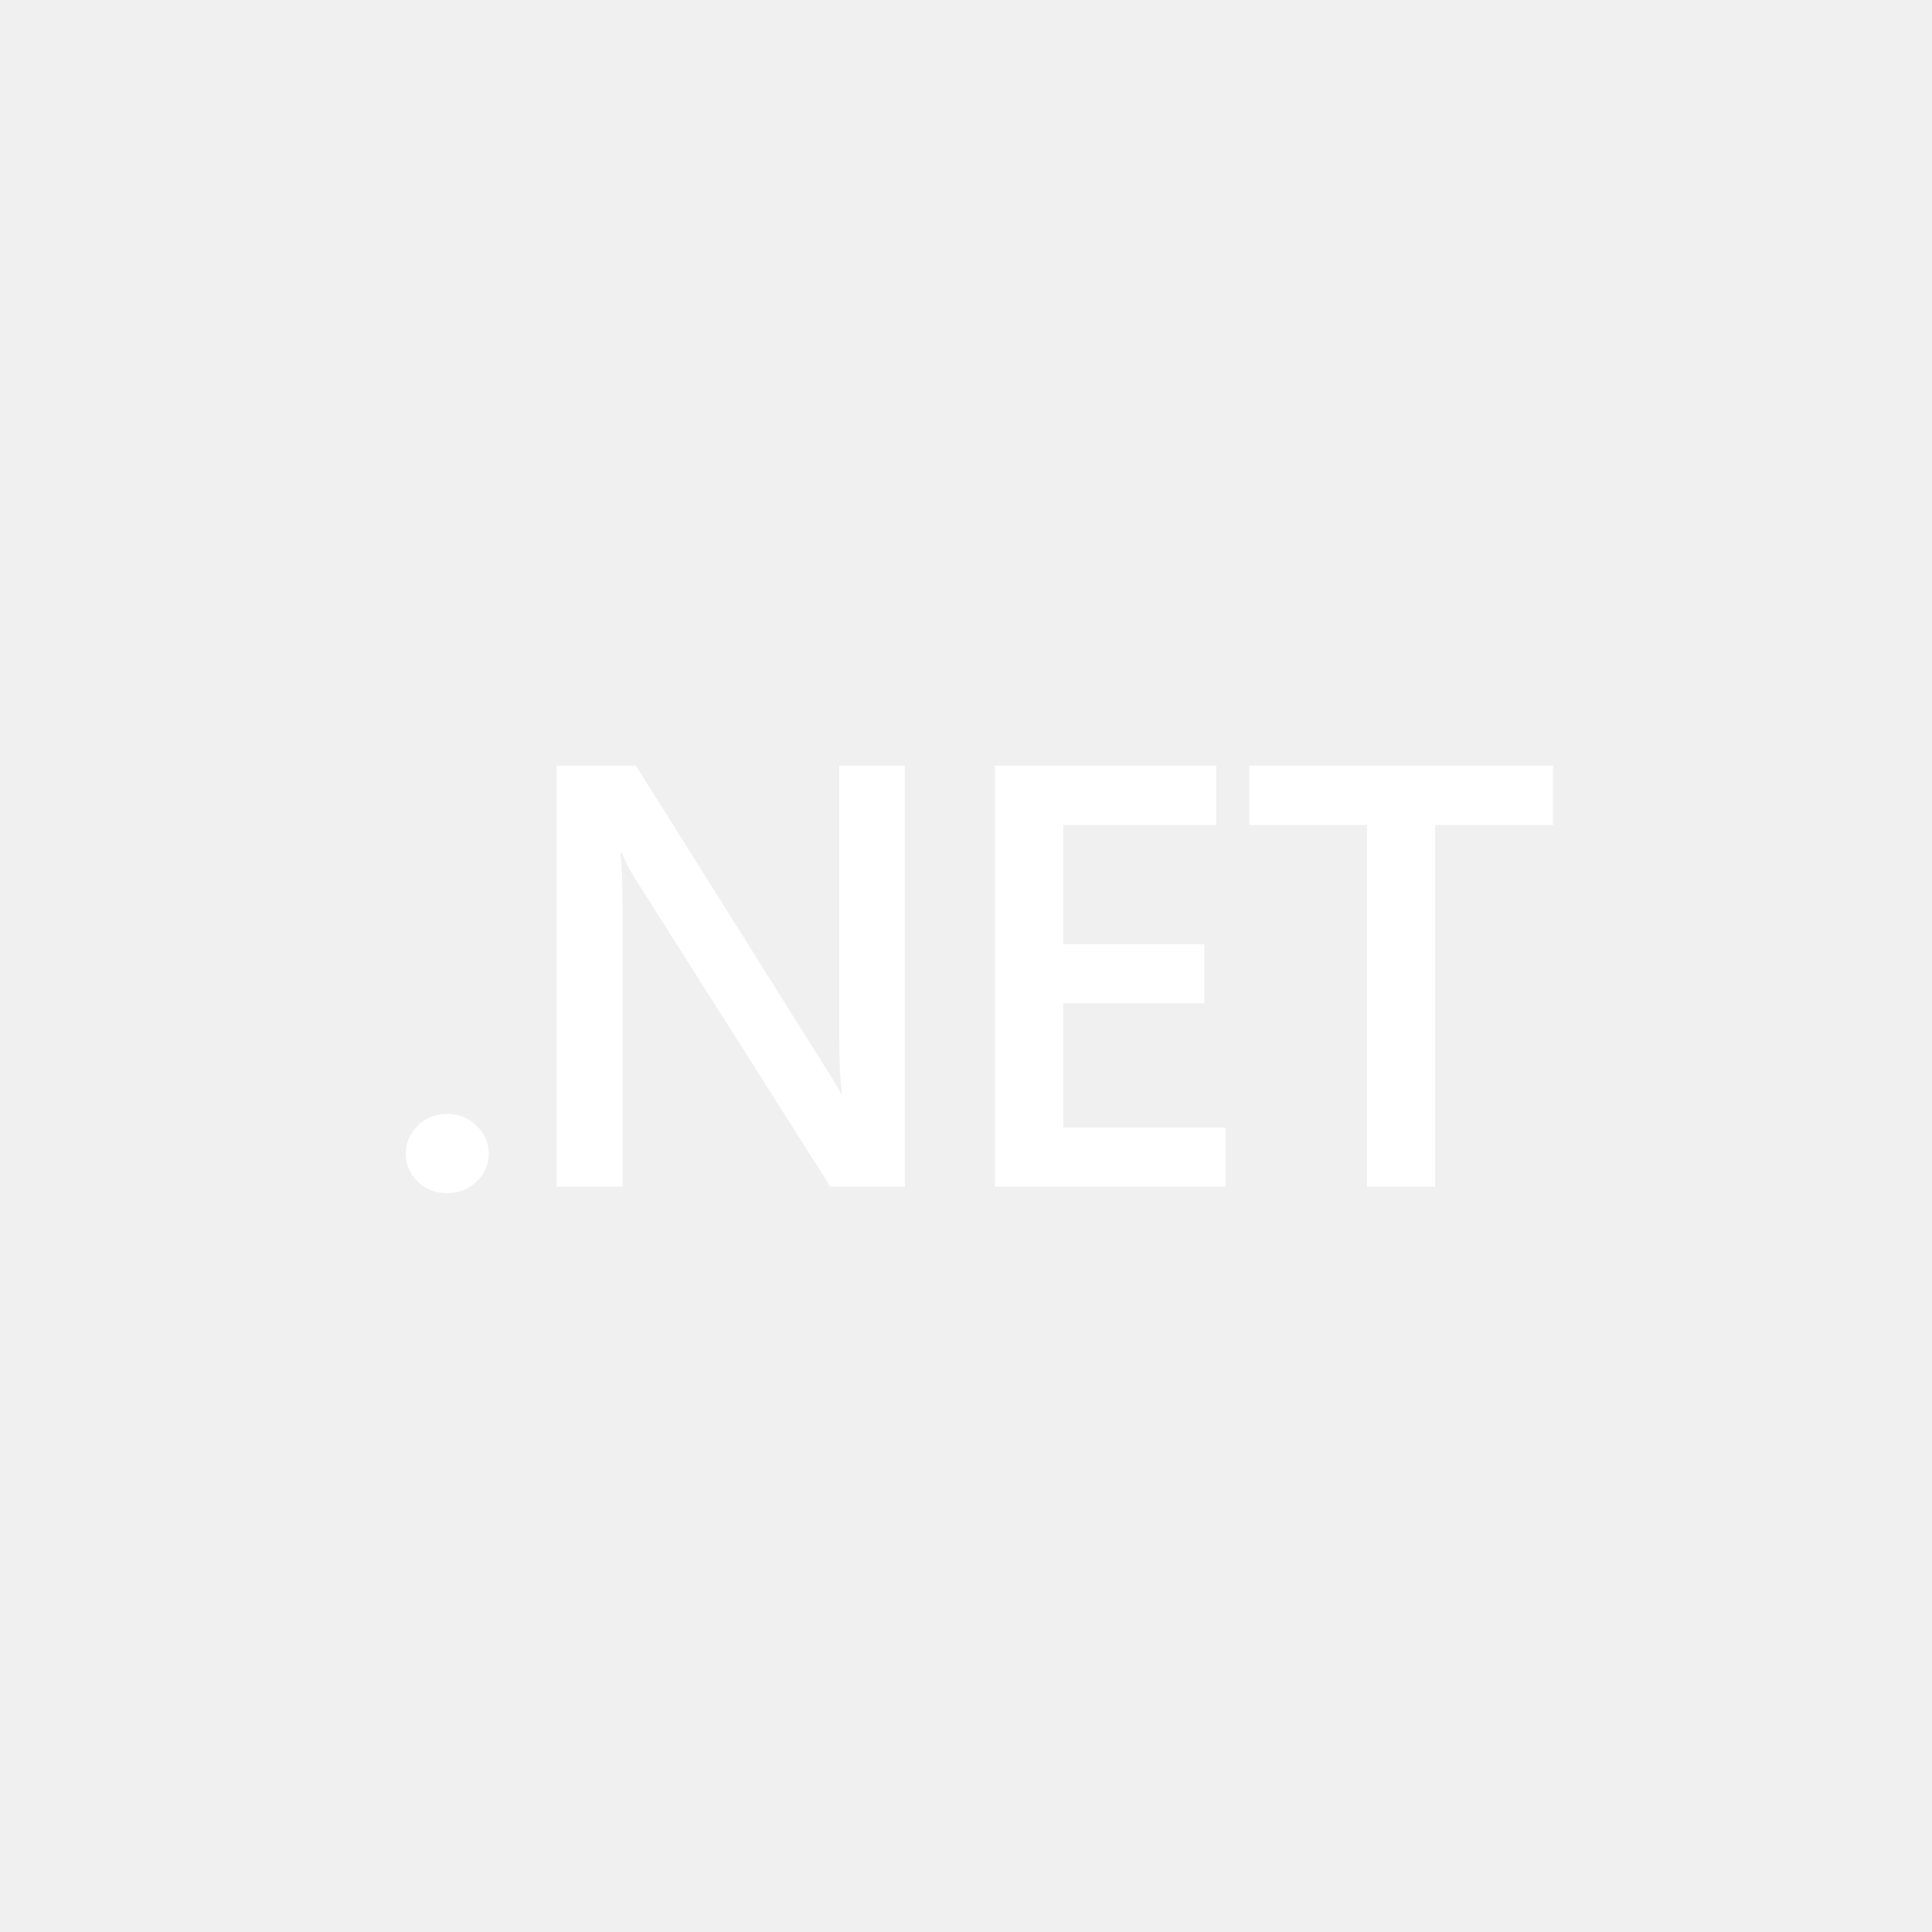
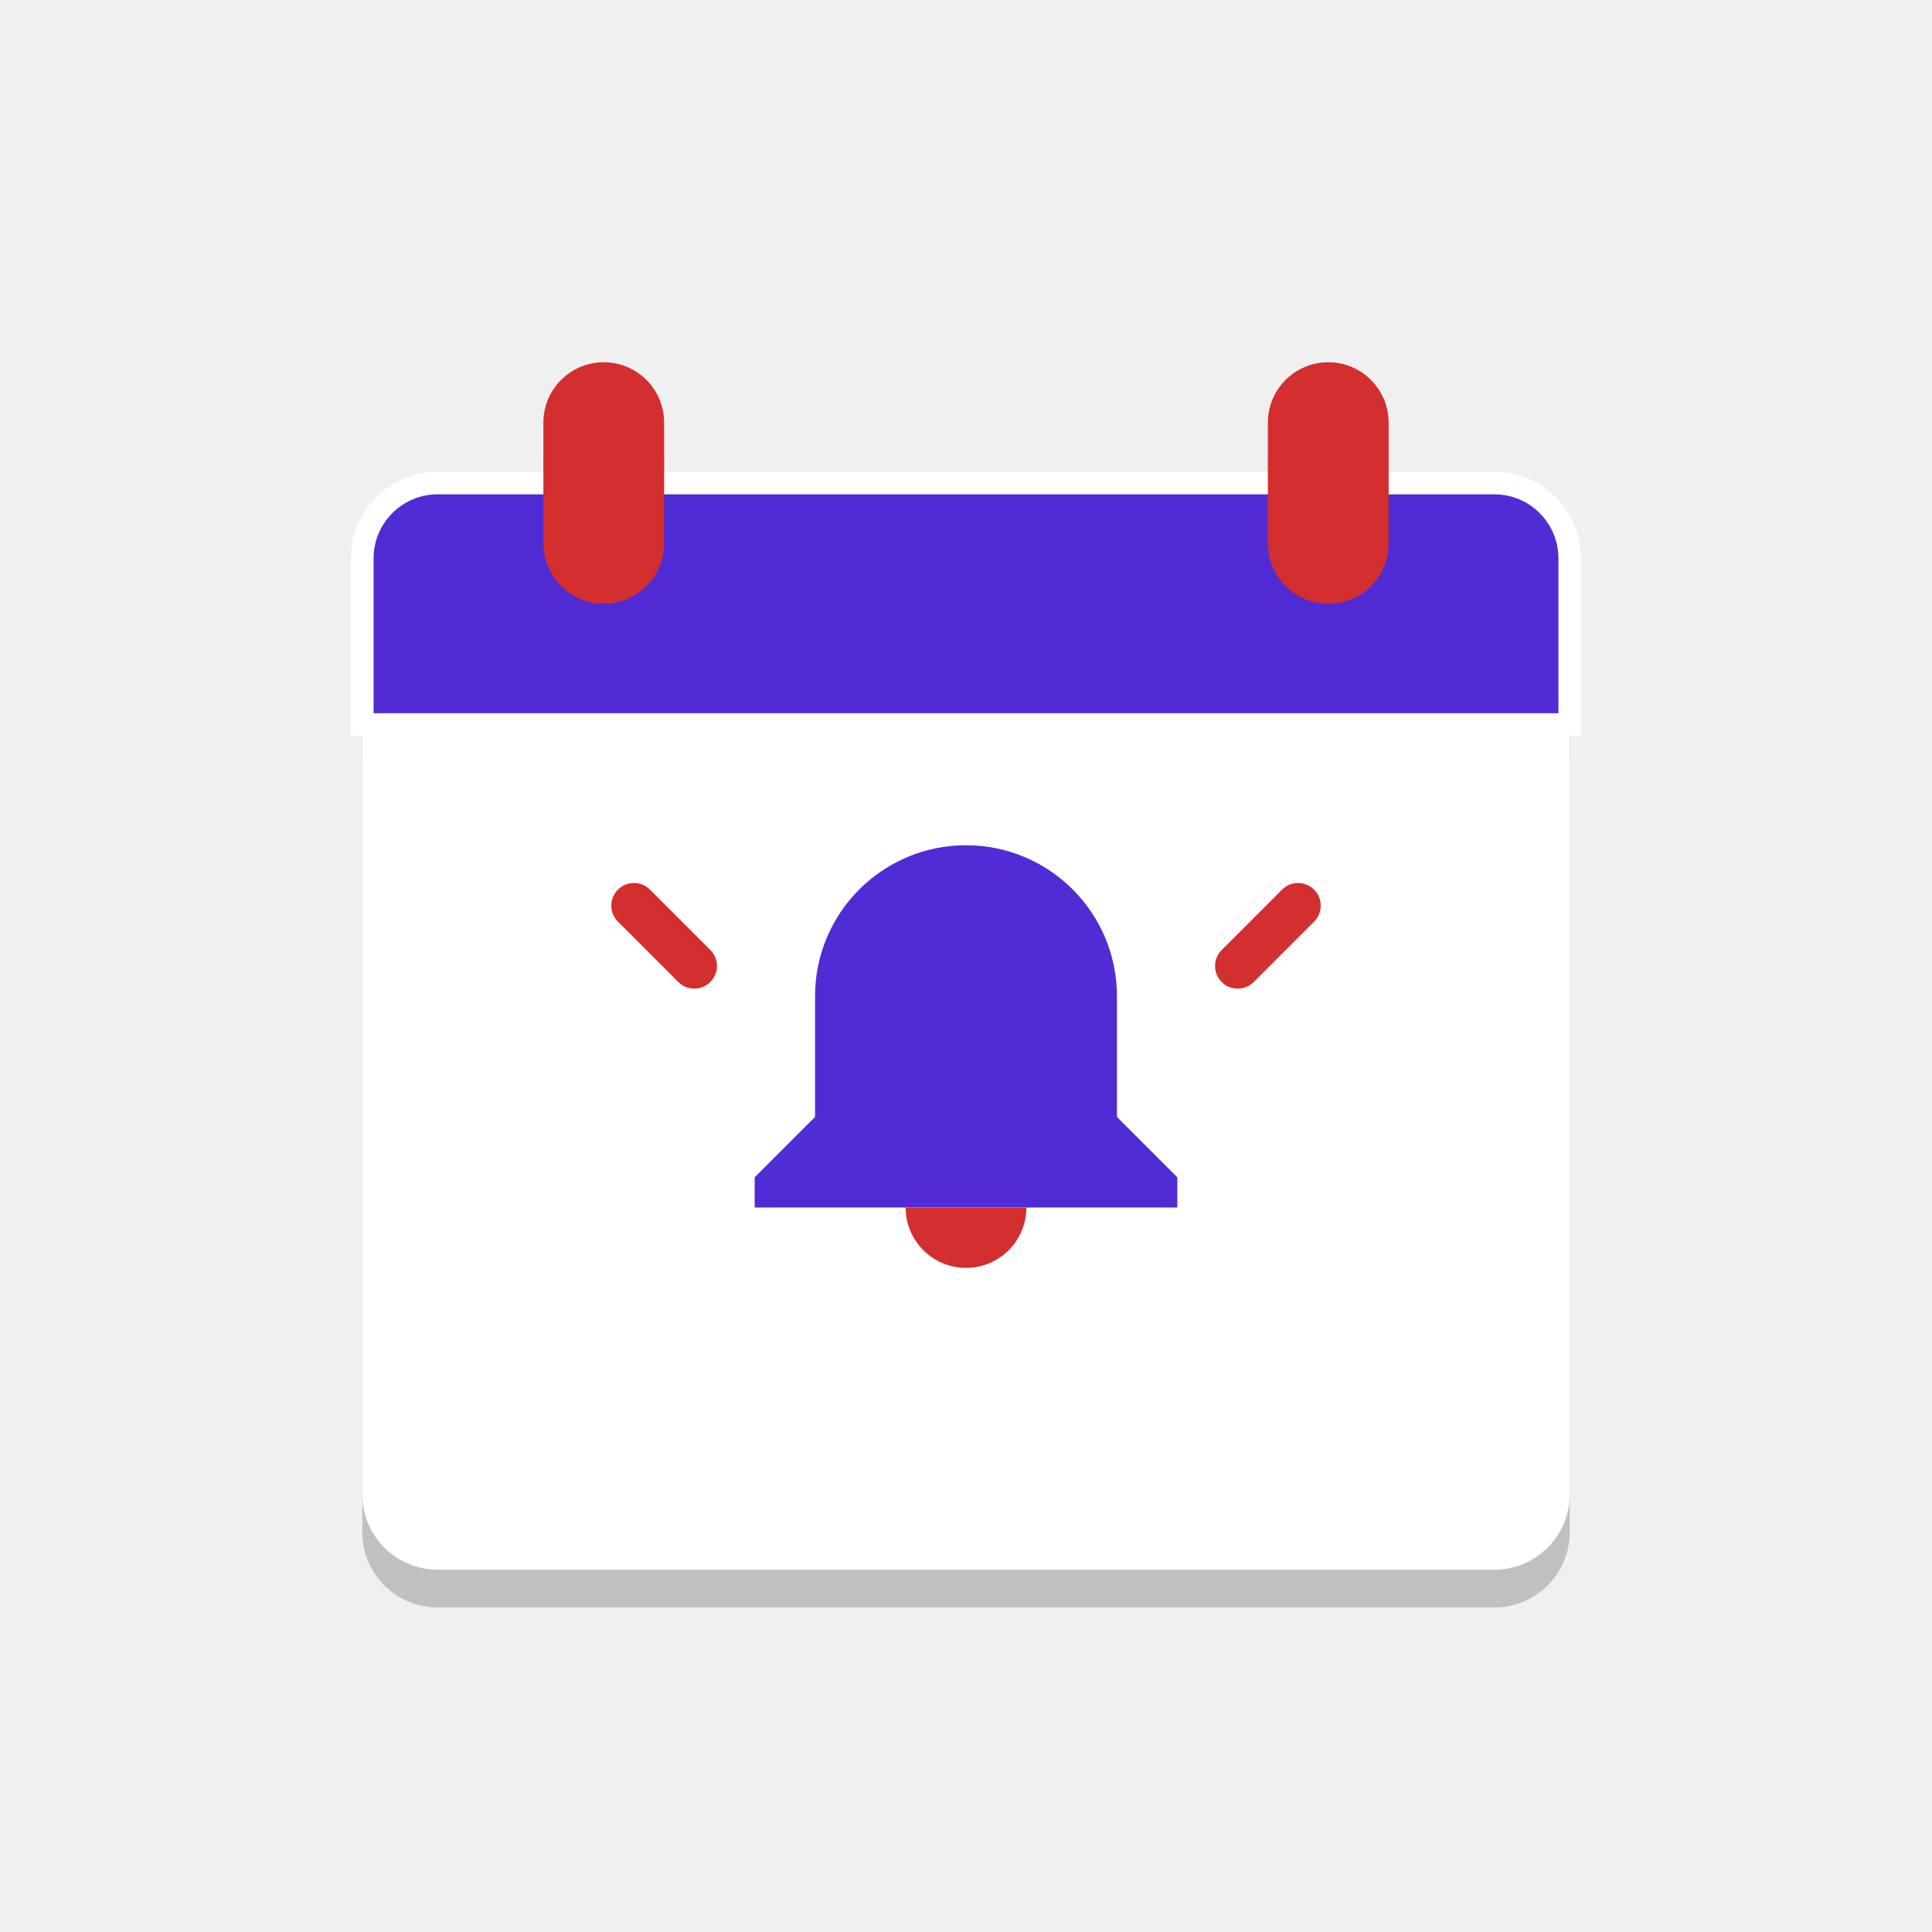
- <svg xmlns="http://www.w3.org/2000/svg" width="456" height="456" viewBox="0 0 456 456" version="1.1" xml:space="preserve" style="fill-rule:evenodd;clip-rule:evenodd;stroke-linejoin:round;stroke-miterlimit:2;">
-   <path d="m 105.5,281.609 c -2.703,0 -5.001,-0.9 -6.893,-2.702 -1.892,-1.848 -2.838,-4.042 -2.838,-6.582 0,-2.587 0.946,-4.804 2.838,-6.652 1.892,-1.848 4.19,-2.772 6.893,-2.772 2.748,0 5.068,0.924 6.96,2.772 1.937,1.848 2.906,4.064 2.906,6.652 0,2.54 -0.968,4.734 -2.906,6.582 -1.892,1.802 -4.212,2.702 -6.96,2.702 z" style="fill:#ffffff;fill-rule:nonzero;stroke-width:0.838" />
-   <path d="M 213.561,280.084 H 195.99 L 149.7,207.054 c -1.171,-1.848 -2.14,-3.765 -2.906,-5.751 h -0.406 c 0.361,2.125 0.541,6.675 0.541,13.65 v 65.132 h -15.543 v -99.36 h 18.719 l 44.737,71.298 c 1.892,2.957 3.109,4.989 3.649,6.098 h 0.27 c -0.45,-2.632 -0.676,-7.09 -0.676,-13.373 v -64.023 h 15.476 z" style="fill:#ffffff;fill-rule:nonzero;stroke-width:0.838" />
-   <path d="m 289.251,280.084 h -54.401 v -99.36 h 52.238 v 13.997 h -36.154 v 28.131 h 33.316 v 13.927 h -33.316 v 29.378 h 38.316 z" style="fill:#ffffff;fill-rule:nonzero;stroke-width:0.838" />
-   <path d="M 366.565,194.721 H 338.722 v 85.363 h -16.084 v -85.363 h -27.775 v -13.997 h 71.701 z" style="fill:#ffffff;fill-rule:nonzero;stroke-width:0.838" />
+ <svg xmlns="http://www.w3.org/2000/svg" width="512" height="512" viewBox="0 0 512 512" fill="none">
+   <g transform="translate(0, 10)">
+     <rect x="96" y="128" width="320" height="288" rx="20" fill="black" fill-opacity="0.2" />
+     <path d="M96 148C96 136.954 104.954 128 116 128H396C407.046 128 416 136.954 416 148V192H96V148Z" fill="black" fill-opacity="0.2" />
+     <rect x="144" y="96" width="32" height="64" rx="16" fill="black" fill-opacity="0.2" />
+     <rect x="336" y="96" width="32" height="64" rx="16" fill="black" fill-opacity="0.2" />
+     <path d="M256 224C233.909 224 216 241.909 216 264V296L200 312V320H312V312L296 296V264C296 241.909 278.091 224 256 224Z" fill="black" fill-opacity="0.2" />
+     <path d="M256 336C264.837 336 272 328.837 272 320H240C240 328.837 247.163 336 256 336Z" fill="black" fill-opacity="0.2" />
+   </g>
+   <rect x="96" y="128" width="320" height="288" rx="20" fill="white" />
+   <path d="M96 148C96 136.954 104.954 128 116 128H396C407.046 128 416 136.954 416 148V192H96V148Z" fill="#512BD4" stroke="white" stroke-width="6" />
+   <rect x="144" y="96" width="32" height="64" rx="16" fill="#D32F2F" />
+   <rect x="336" y="96" width="32" height="64" rx="16" fill="#D32F2F" />
+   <path d="M256 224C233.909 224 216 241.909 216 264V296L200 312V320H312V312L296 296V264C296 241.909 278.091 224 256 224Z" fill="#512BD4" />
+   <path d="M256 336C264.837 336 272 328.837 272 320H240C240 328.837 247.163 336 256 336Z" fill="#D32F2F" />
+   <path d="M328 256L344 240" stroke="#D32F2F" stroke-width="12" stroke-linecap="round" />
+   <path d="M184 256L168 240" stroke="#D32F2F" stroke-width="12" stroke-linecap="round" />
</svg>
